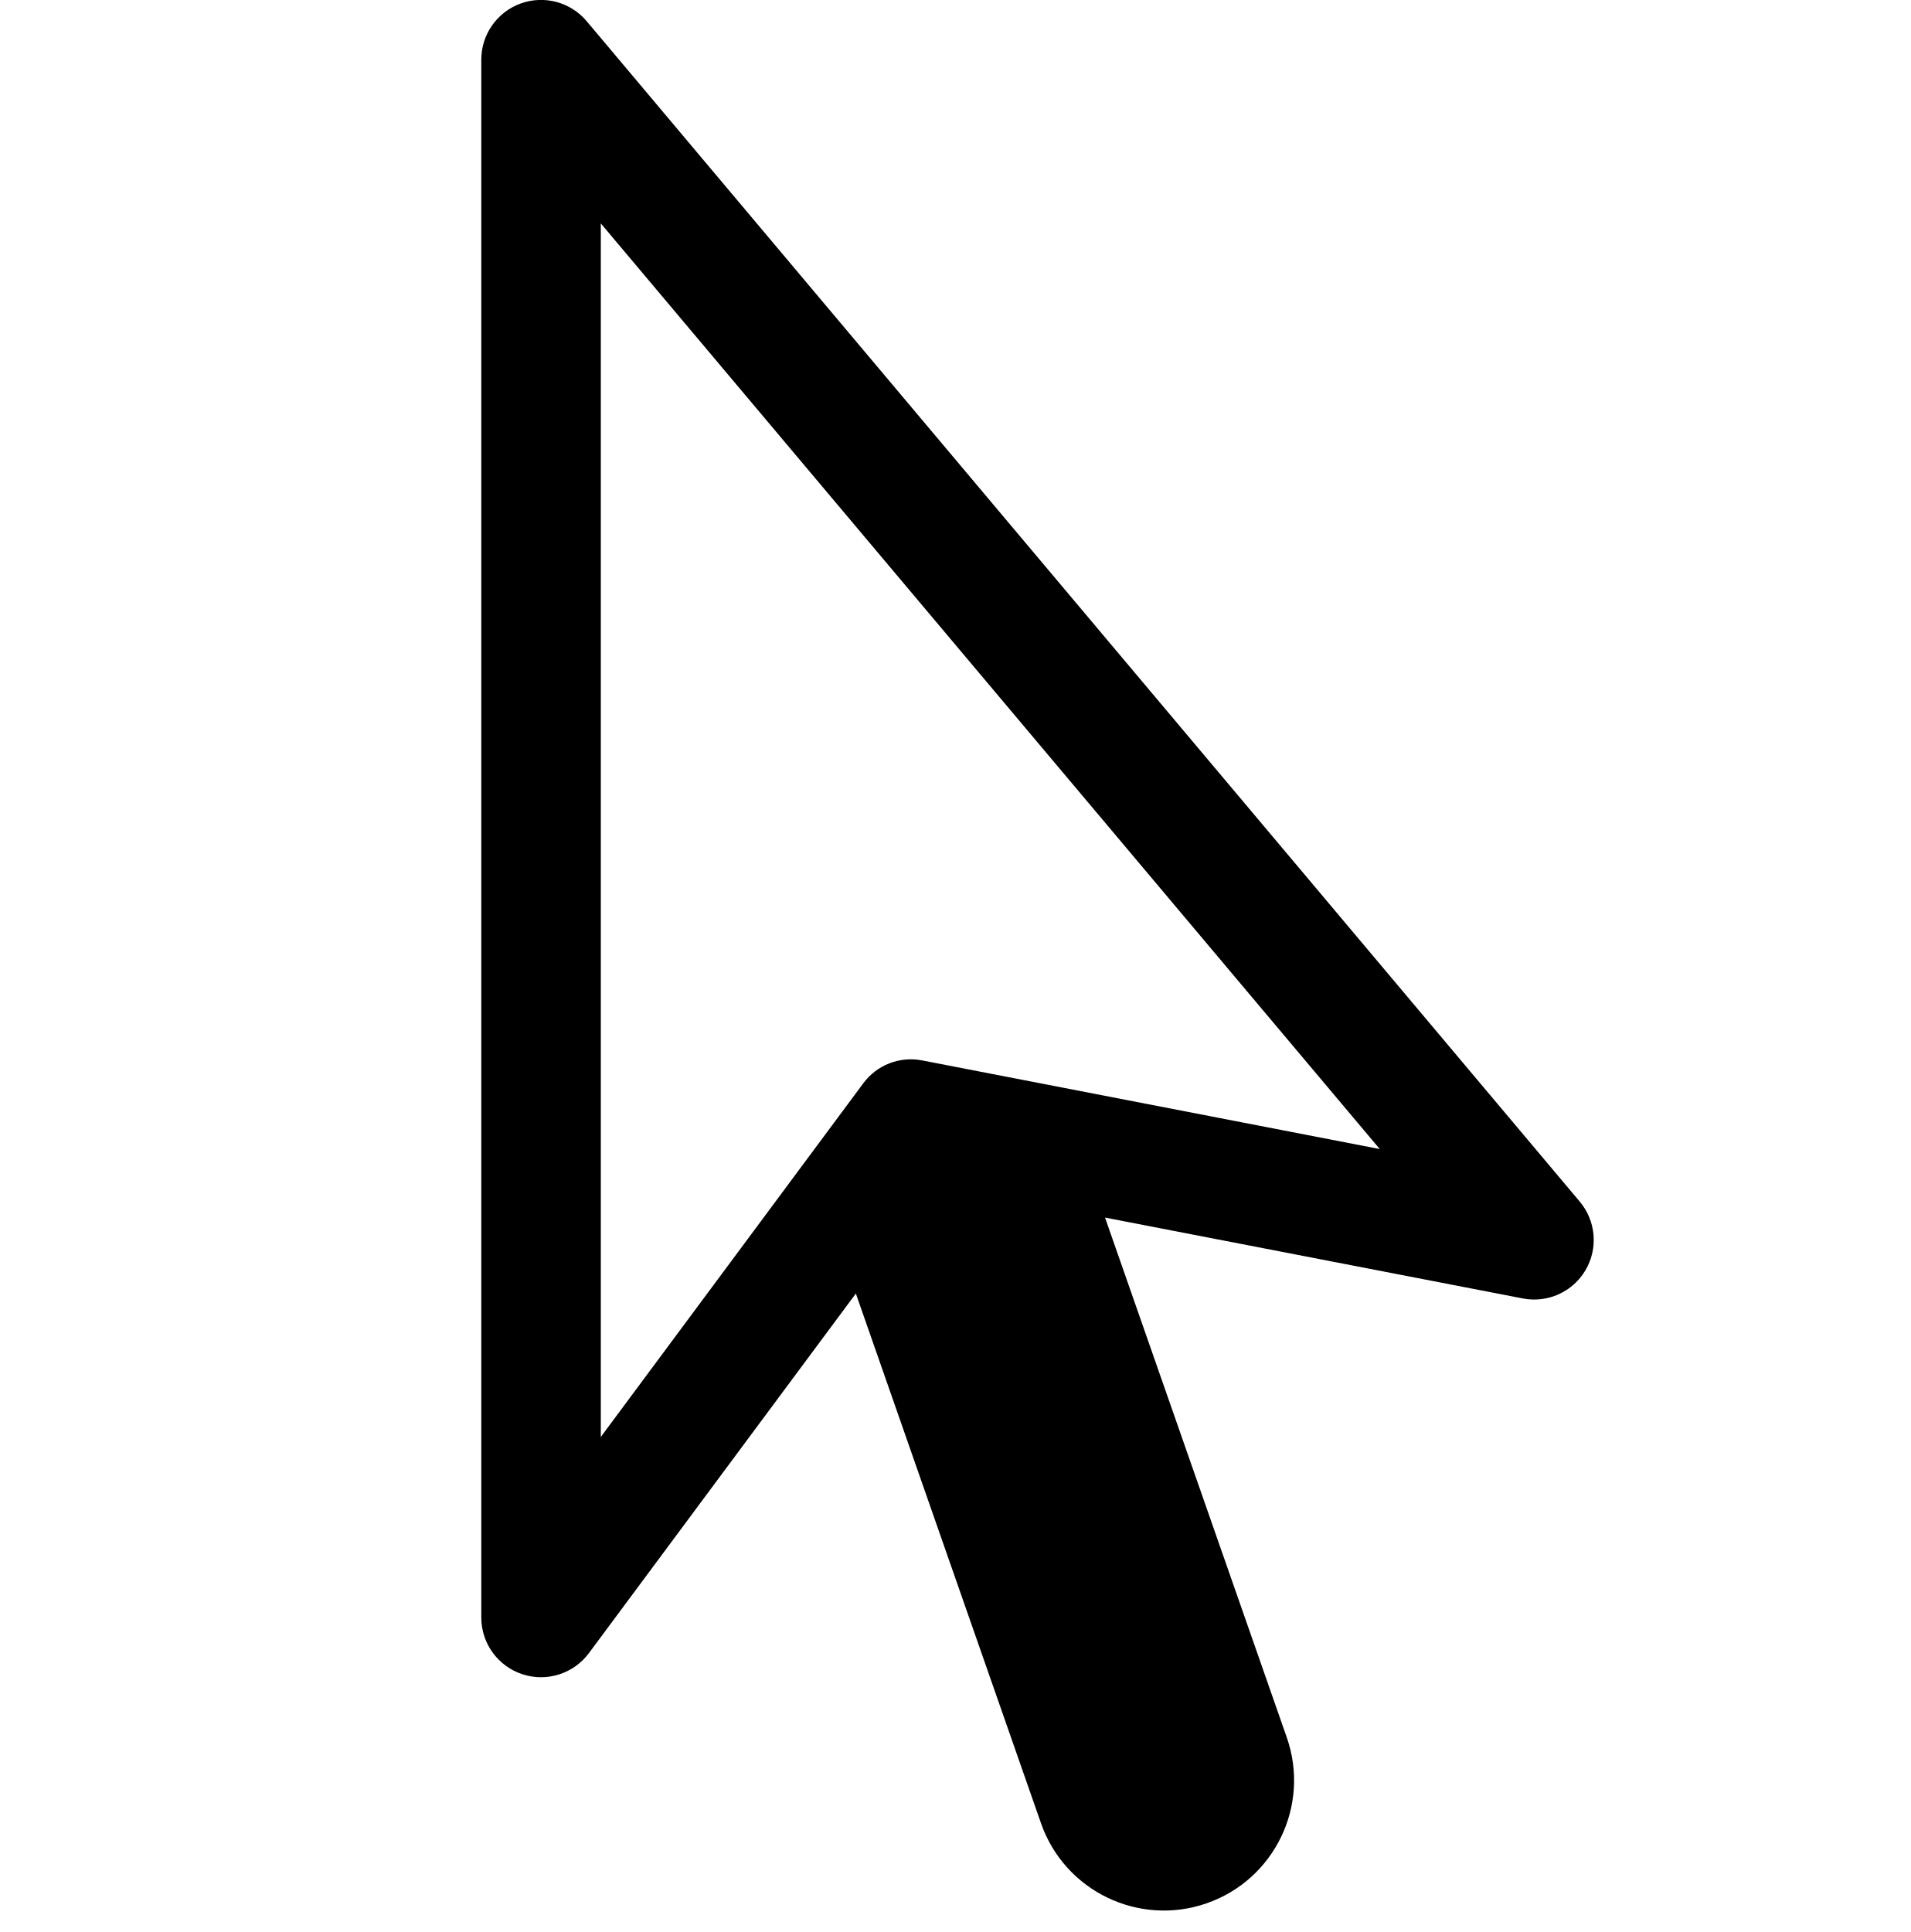
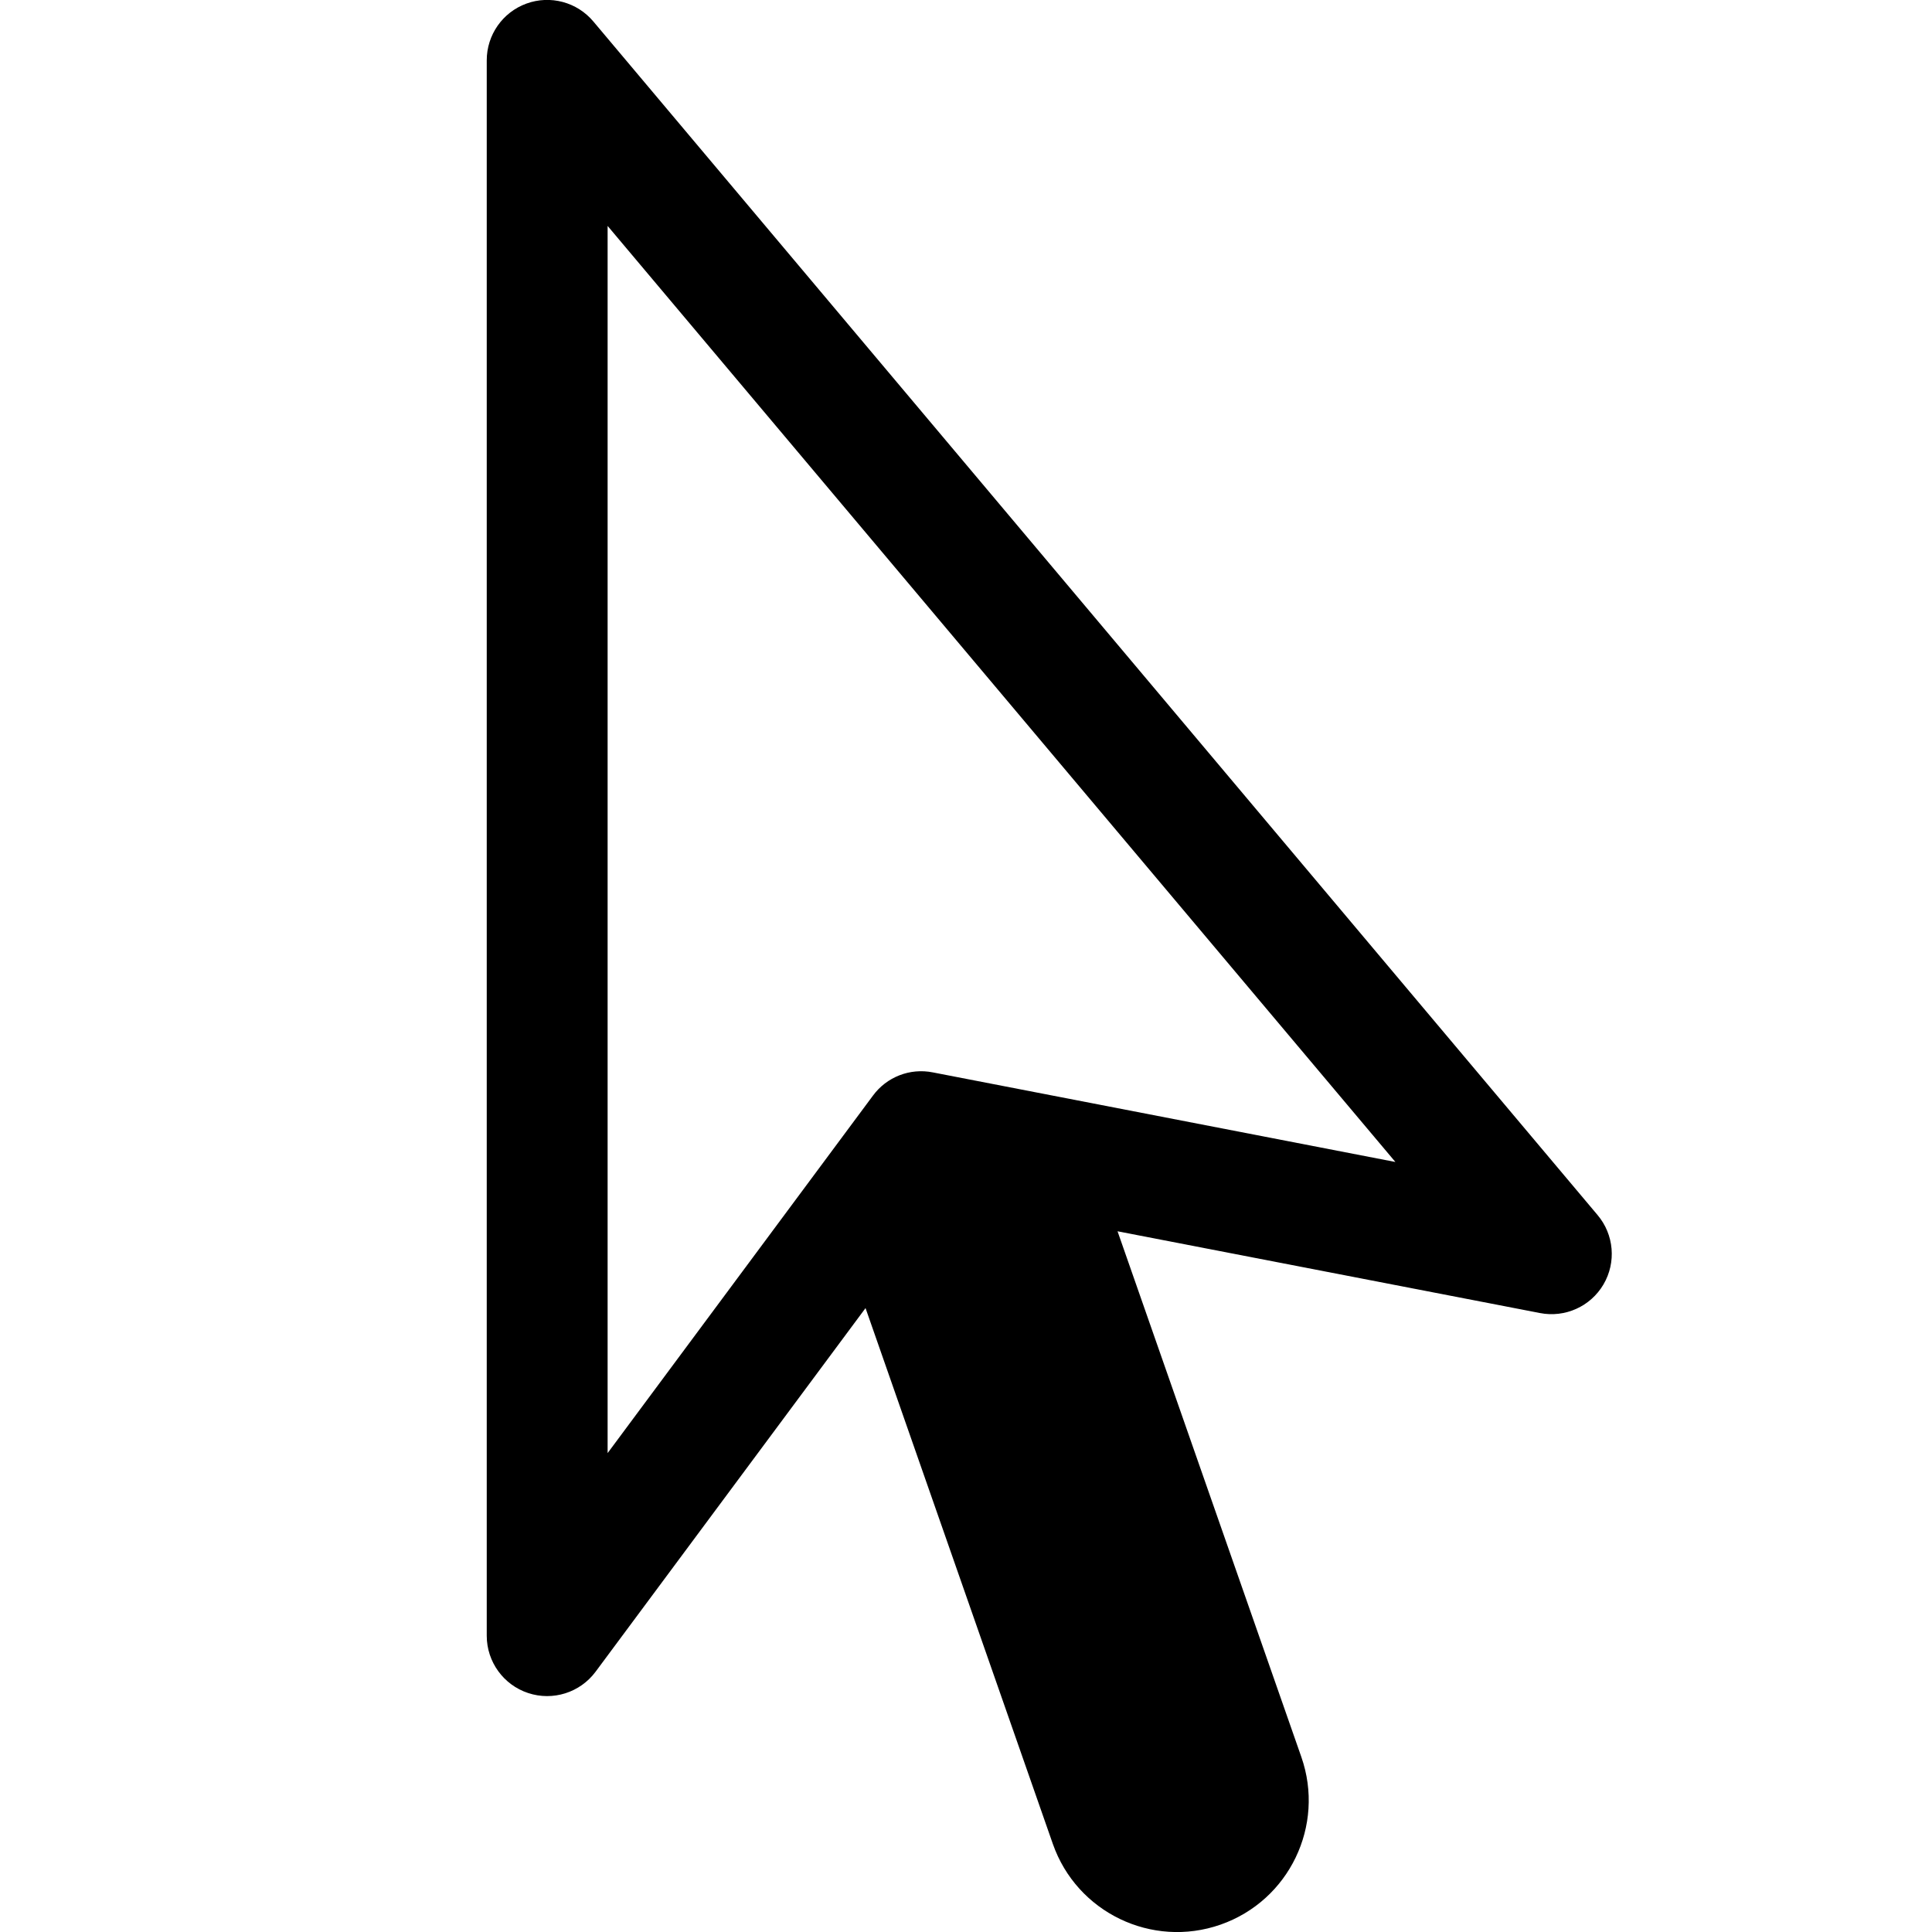
- <svg xmlns="http://www.w3.org/2000/svg" width="32" height="32.36" fill="currentColor">
+ <svg xmlns="http://www.w3.org/2000/svg" viewBox="0 0 32 32" fill="currentColor">
  <path d="M9.828.356A1 1 0 008.062 1v26.094a1 1 0 001.802.596l4.472-6.024 3.102 8.874a2.18 2.18 0 004.116-1.44l-3.044-8.706 6.996 1.354a.998.998 0 00.954-1.624L9.828.356zm5.622 17.406a.99.99 0 00-.992.386l-4.394 5.92V3.742l13.048 15.504-7.662-1.484z" />
</svg>
